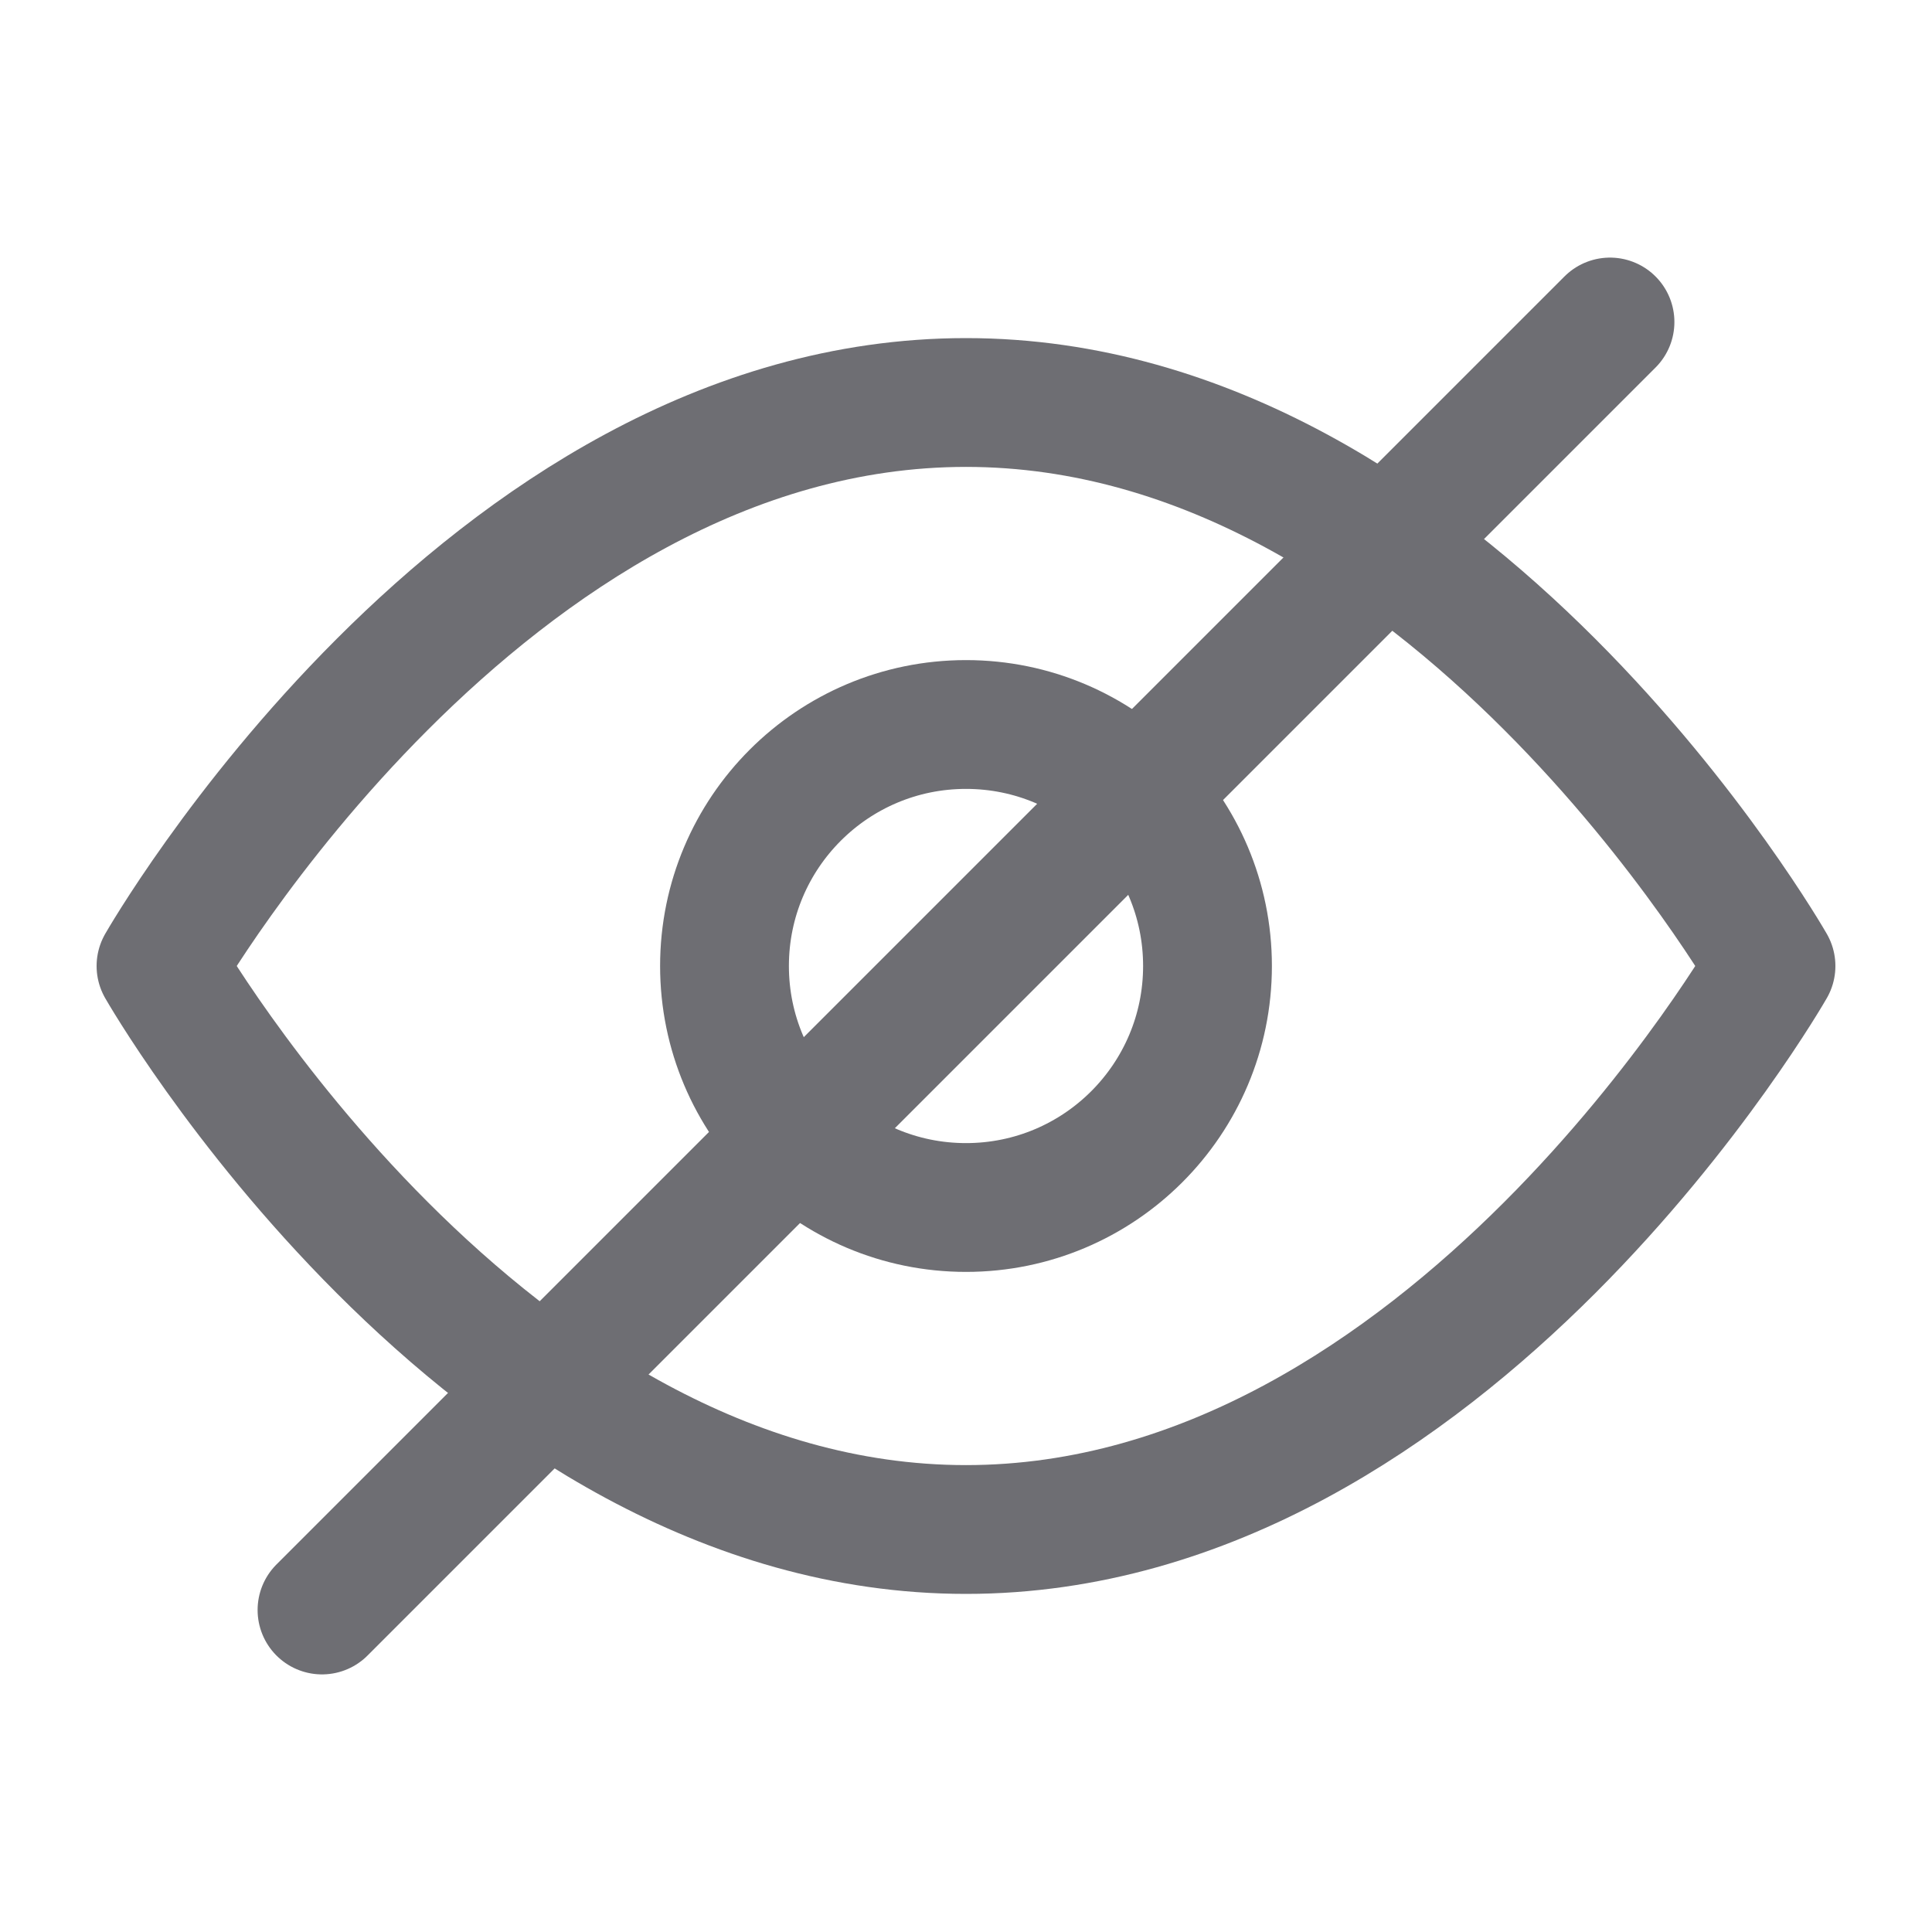
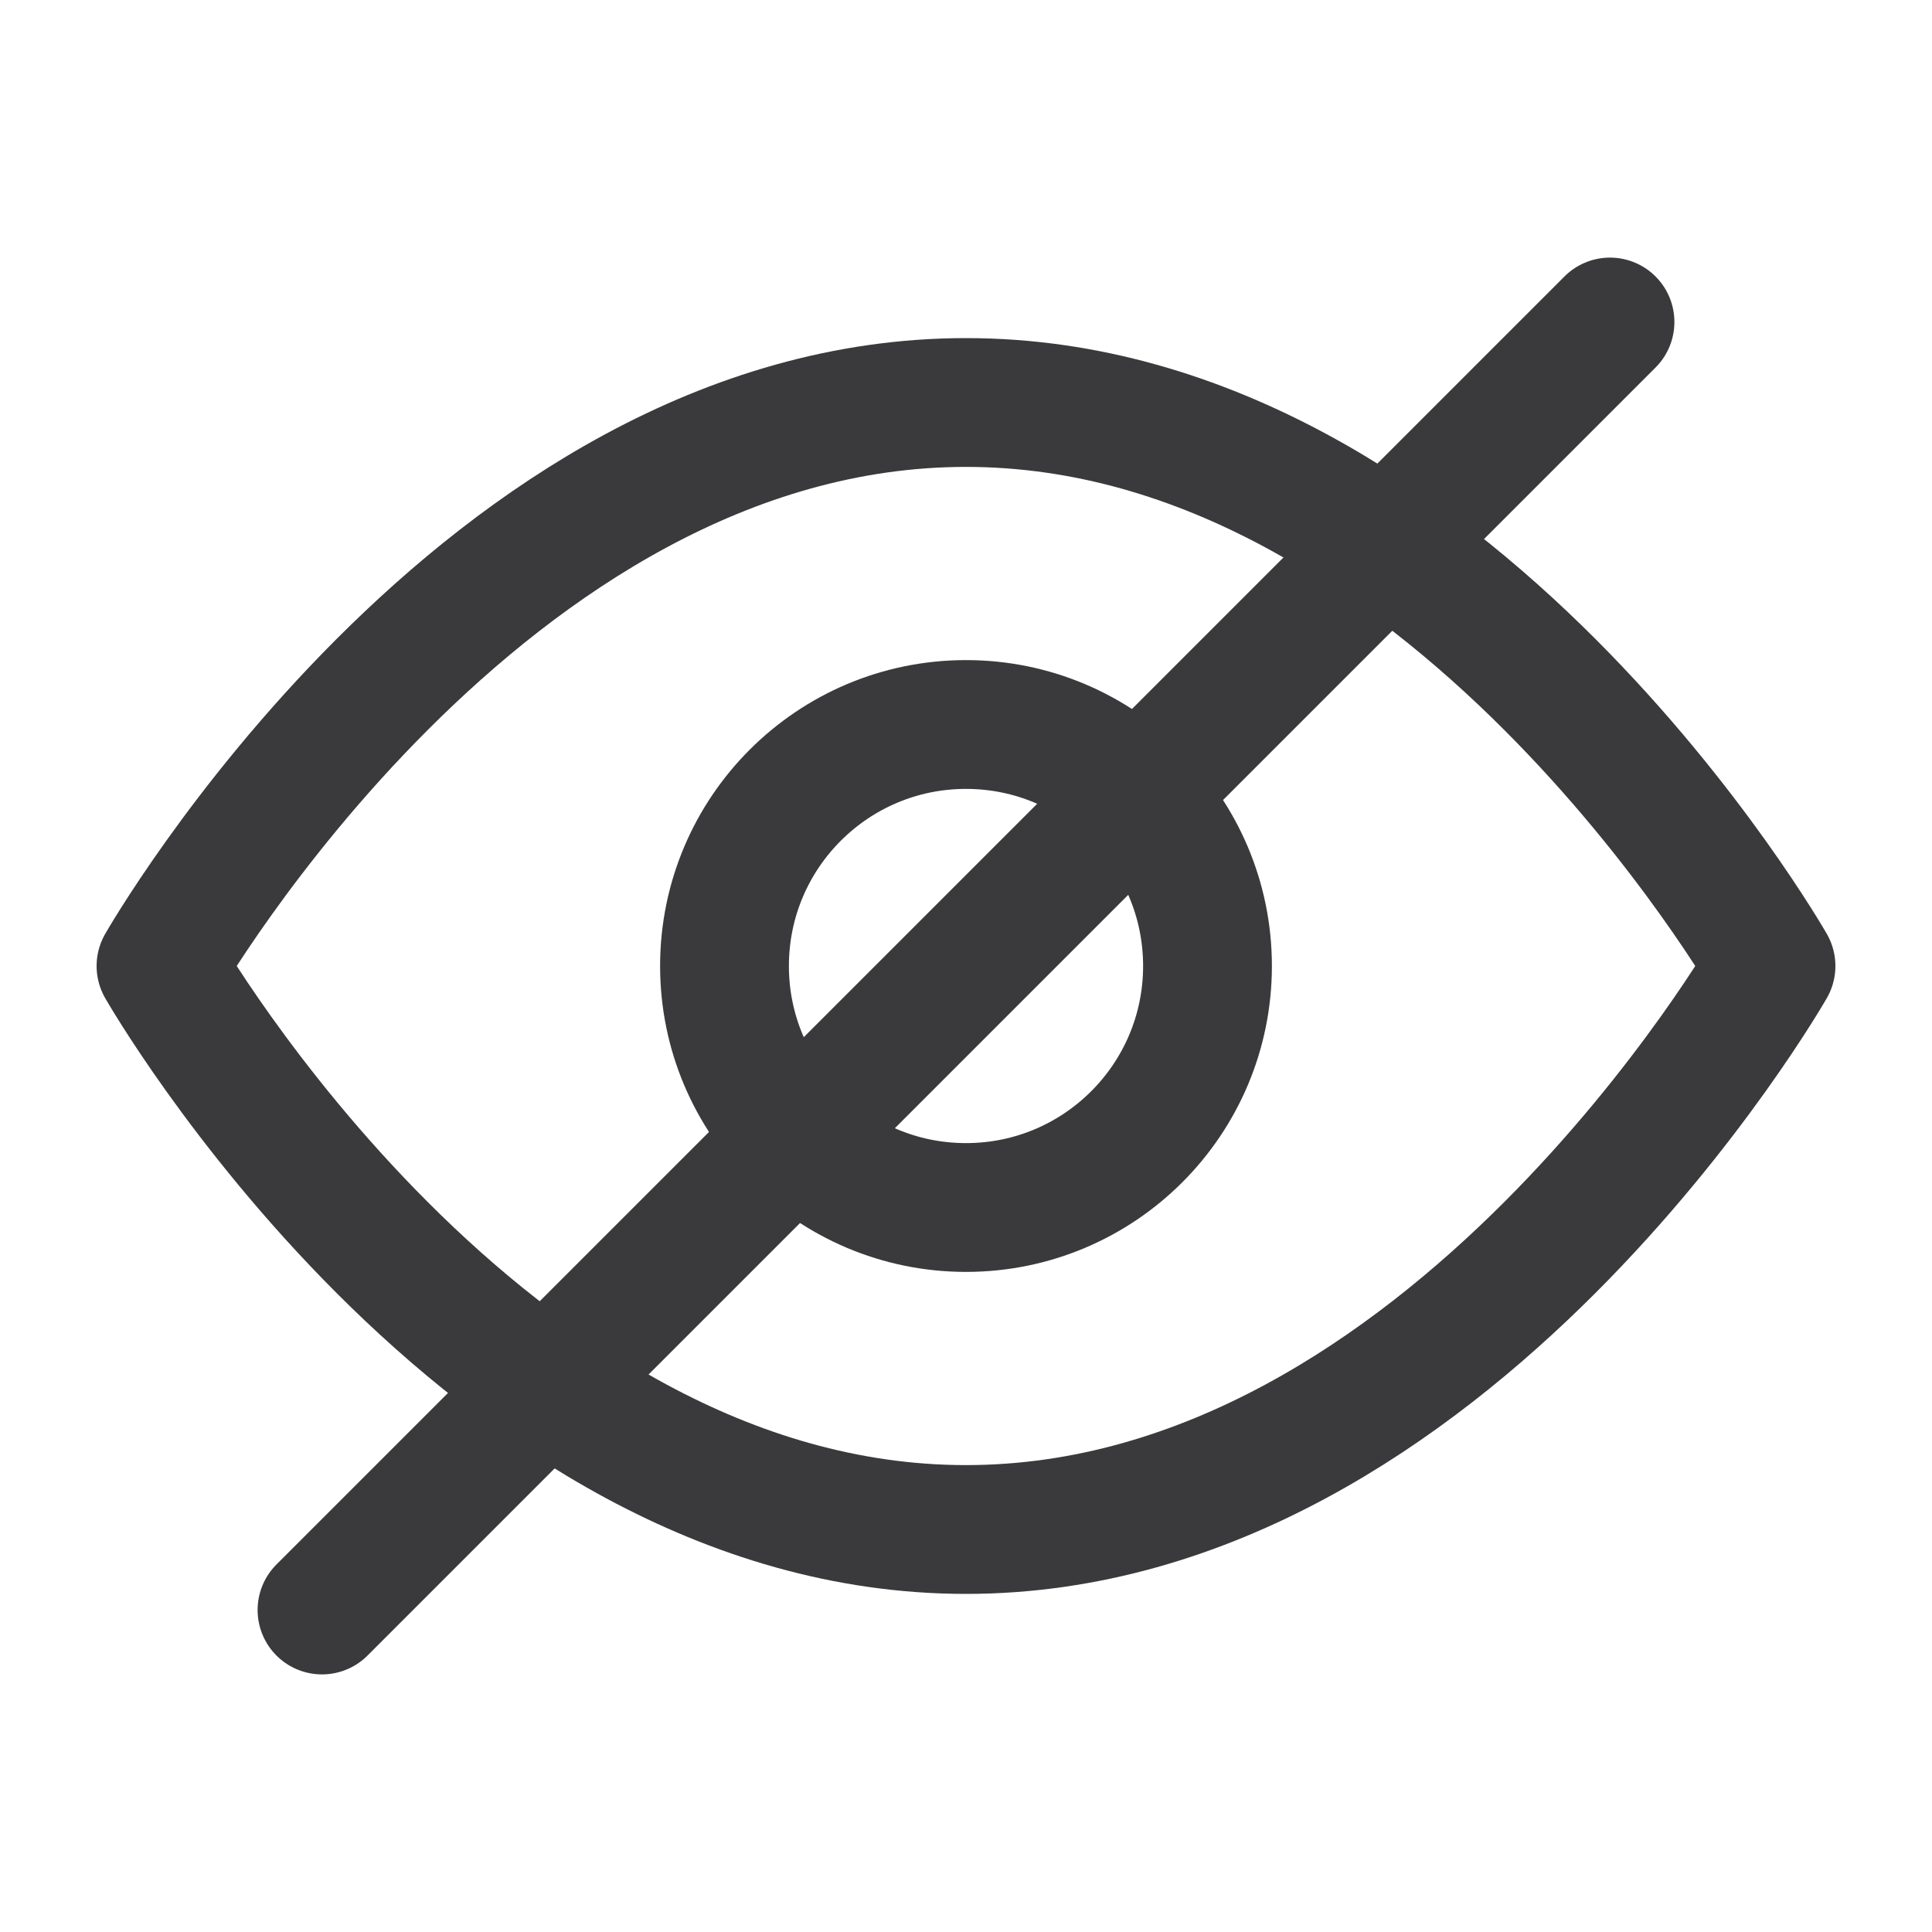
- <svg xmlns="http://www.w3.org/2000/svg" viewBox="0 0 24 24" fill="none" stroke="#6E6E73" stroke-width="1.6" stroke-linecap="round" stroke-linejoin="round">
+ <svg xmlns="http://www.w3.org/2000/svg" viewBox="0 0 24 24" fill="none" stroke="#3A3A3C" stroke-width="1.6" stroke-linecap="round" stroke-linejoin="round">
  <path d="M2 12s4-7 10-7 10 7 10 7-4 7-10 7-10-7-10-7z" />
  <circle cx="12" cy="12" r="3" />
  <path d="M4 20 L20 4" />
</svg>
